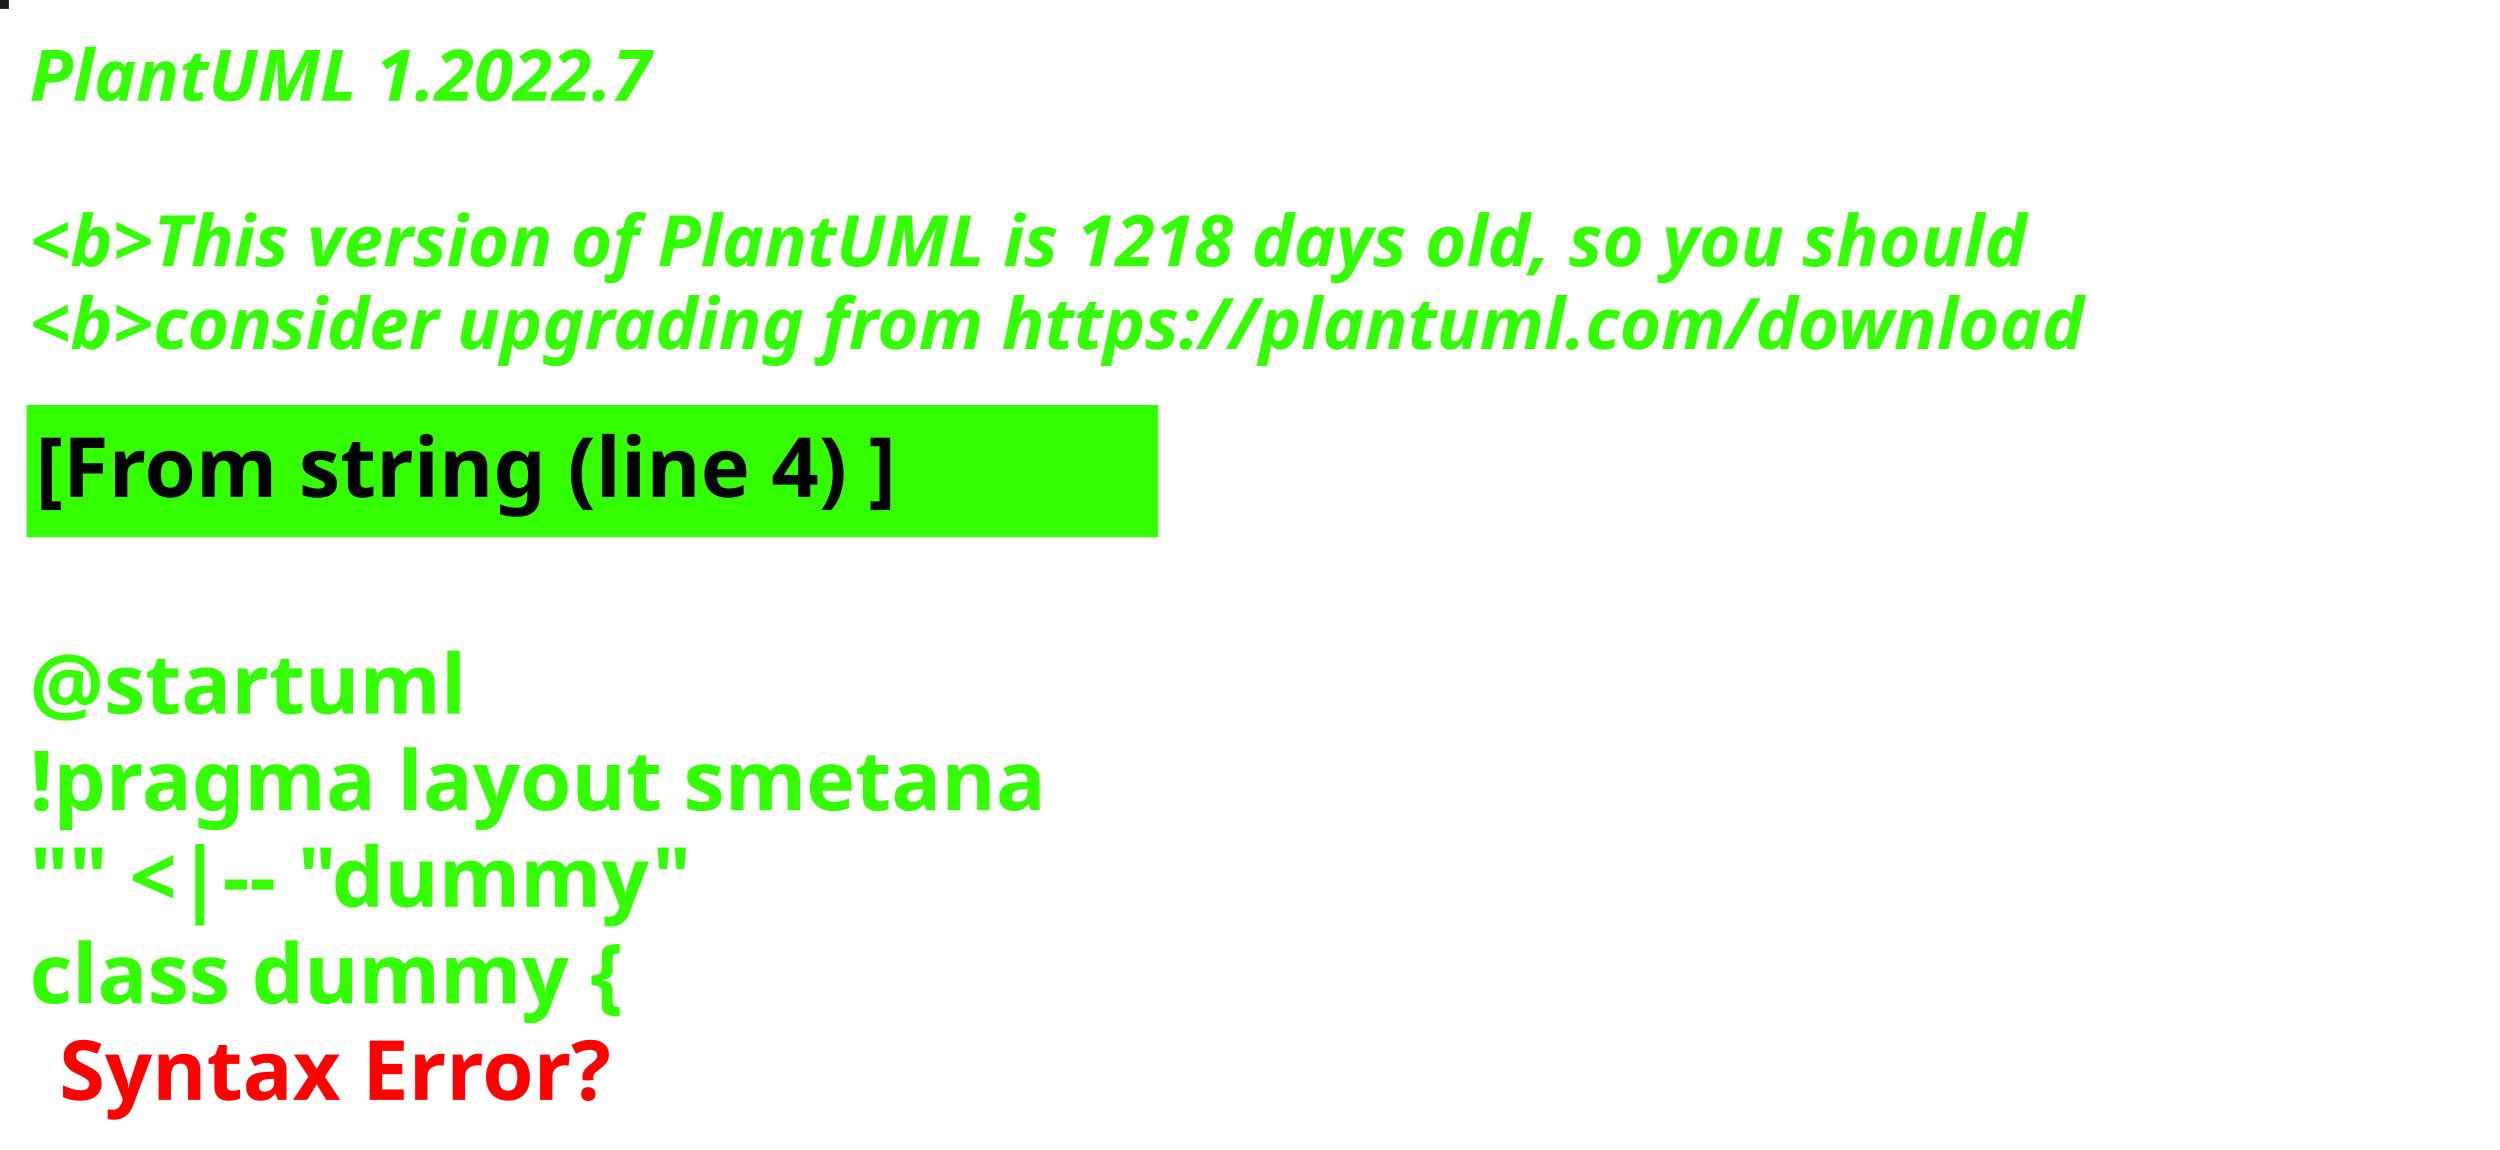
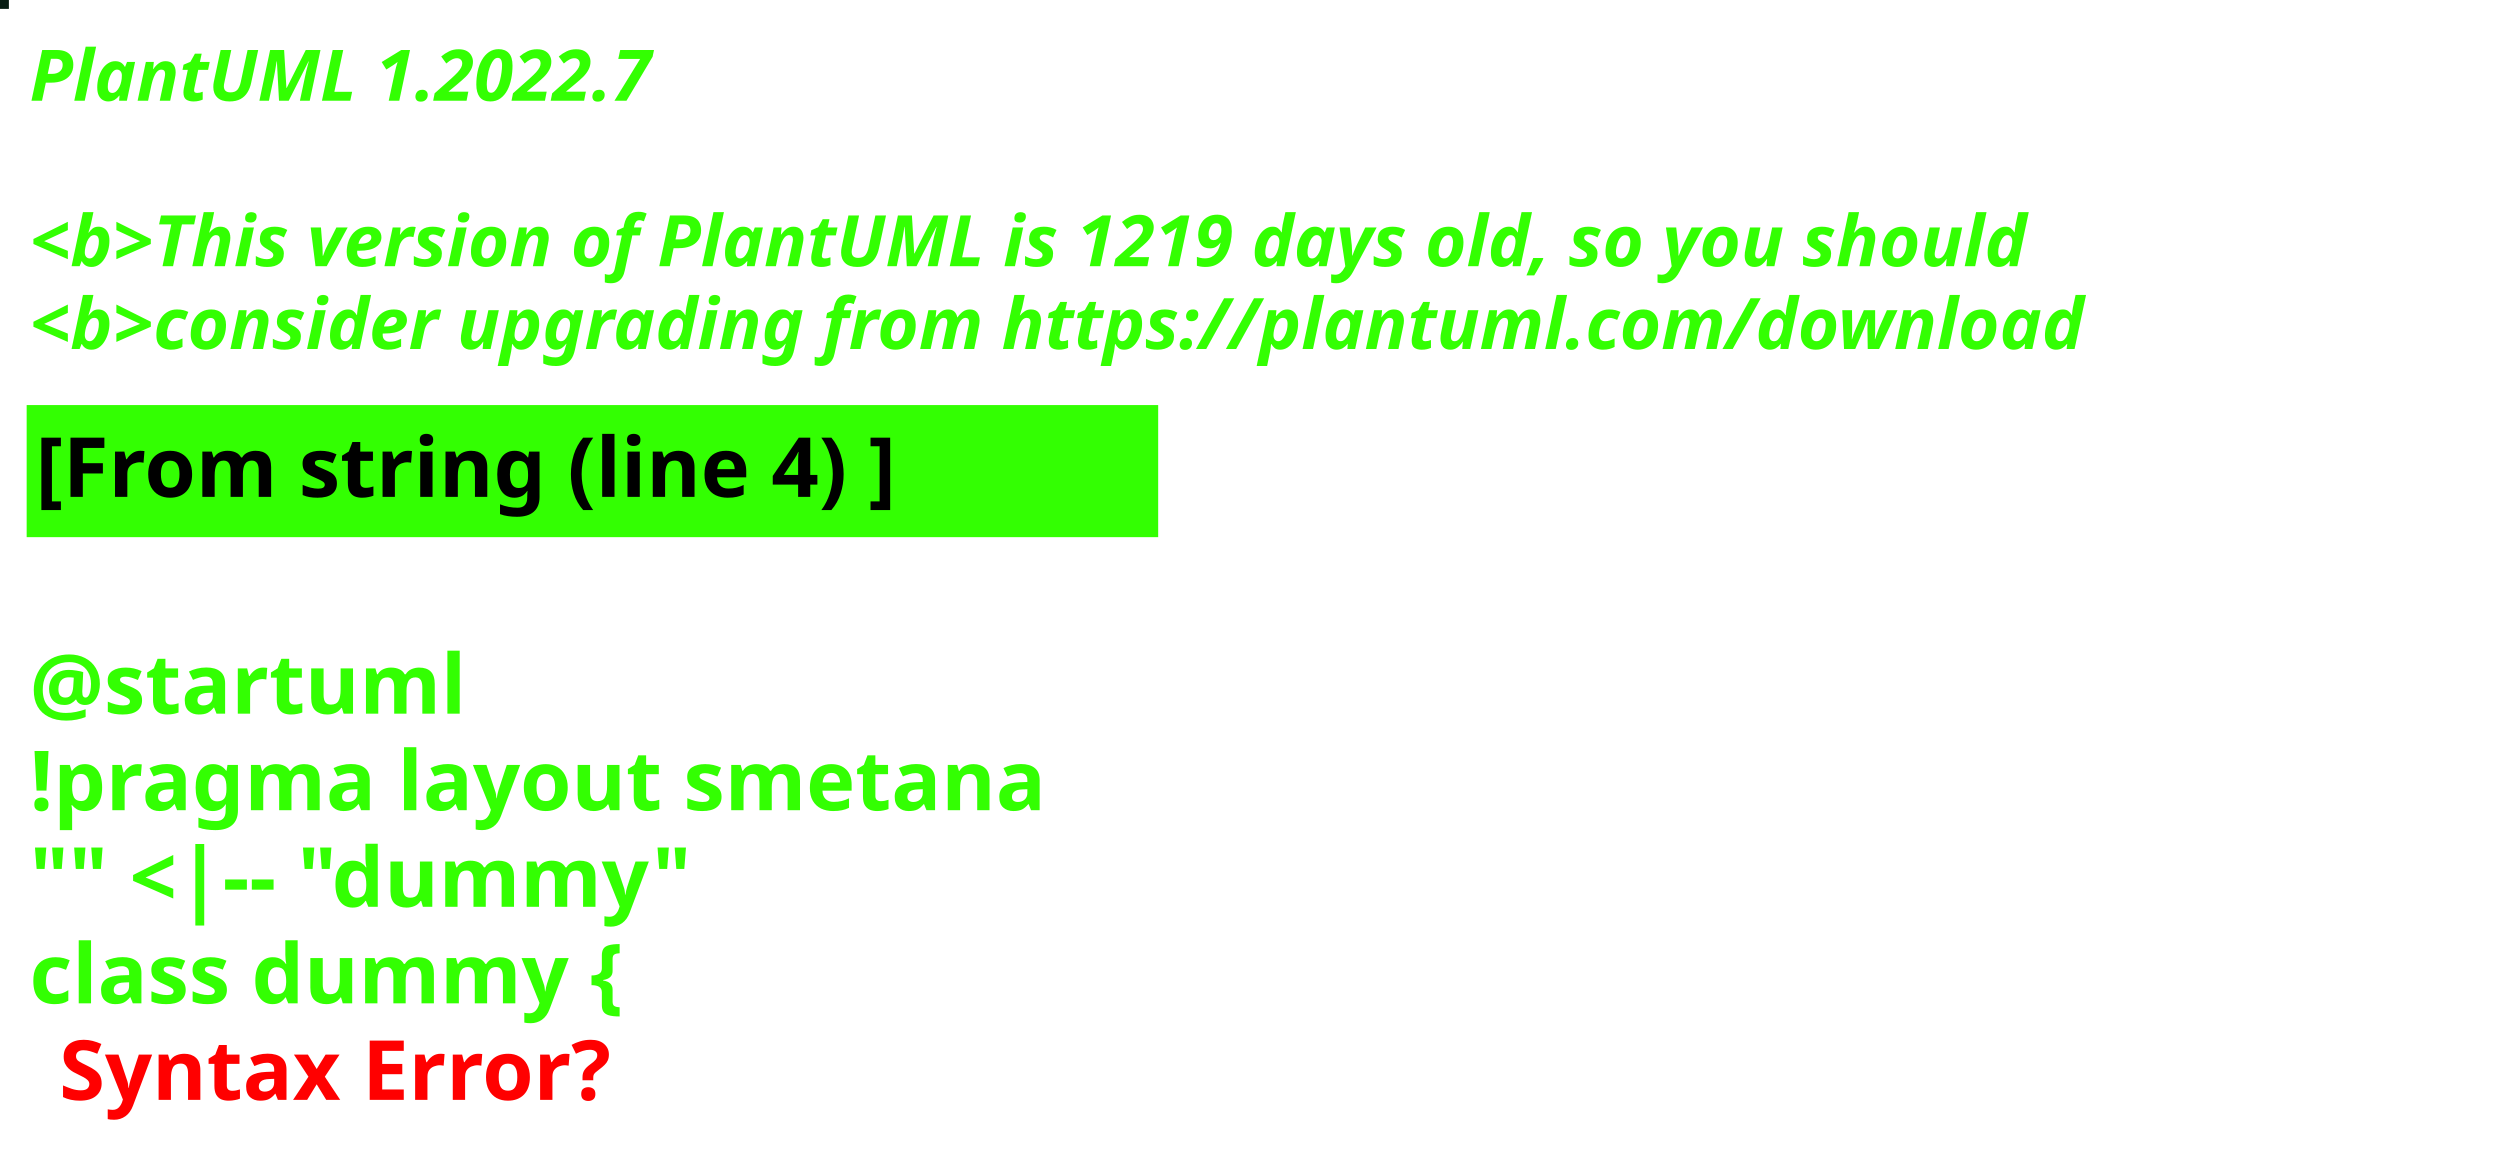
<svg xmlns="http://www.w3.org/2000/svg" contentStyleType="text/css" height="194px" preserveAspectRatio="none" style="width:422px;height:194px;background:#000000;" version="1.1" viewBox="0 0 422 194" width="422px" zoomAndPan="magnify">
  <defs />
  <g>
-     <rect fill="#131C19" height="1" style="stroke:#131C19;stroke-width:1.0;" width="1" x="0" y="0" />
+     <rect fill="#071D13" height="1" style="stroke:#071D13;stroke-width:1.0;" width="1" x="0" y="0" />
    <text fill="#33FF02" font-family="sans-serif" font-size="12" font-style="italic" font-weight="bold" lengthAdjust="spacing" textLength="127" x="5" y="17">PlantUML 1.2022.7</text>
    <text fill="#33FF02" font-family="sans-serif" font-size="12" font-style="italic" font-weight="bold" lengthAdjust="spacing" textLength="4" x="5" y="30.969"> </text>
-     <text fill="#33FF02" font-family="sans-serif" font-size="12" font-style="italic" font-weight="bold" lengthAdjust="spacing" textLength="407" x="5" y="44.938">&lt;b&gt;This version of PlantUML is 1218 days old, so you should</text>
+     <text fill="#33FF02" font-family="sans-serif" font-size="12" font-style="italic" font-weight="bold" lengthAdjust="spacing" textLength="407" x="5" y="44.938">&lt;b&gt;This version of PlantUML is 1219 days old, so you should</text>
    <text fill="#33FF02" font-family="sans-serif" font-size="12" font-style="italic" font-weight="bold" lengthAdjust="spacing" textLength="408" x="5" y="58.906">&lt;b&gt;consider upgrading from https://plantuml.com/download</text>
    <rect fill="#33FF02" height="21.297" style="stroke:#33FF02;stroke-width:1.0;" width="190" x="5" y="68.875" />
    <text fill="#000000" font-family="sans-serif" font-size="14" font-weight="bold" lengthAdjust="spacing" textLength="168" x="6" y="83.875">[From string (line 4) ]</text>
    <text fill="#33FF02" font-family="sans-serif" font-size="14" font-weight="bold" lengthAdjust="spacing" textLength="5" x="5" y="104.172"> </text>
    <text fill="#33FF02" font-family="sans-serif" font-size="14" font-weight="bold" lengthAdjust="spacing" textLength="79" x="5" y="120.469">@startuml</text>
    <text fill="#33FF02" font-family="sans-serif" font-size="14" font-weight="bold" lengthAdjust="spacing" textLength="190" x="5" y="136.766">!pragma layout smetana</text>
    <text fill="#33FF02" font-family="sans-serif" font-size="14" font-weight="bold" lengthAdjust="spacing" textLength="124" x="5" y="153.062">"" &lt;|-- "dummy"</text>
    <text fill="#33FF02" font-family="sans-serif" font-size="14" font-weight="bold" lengthAdjust="spacing" text-decoration="wavy underline" textLength="117" x="5" y="169.359">class dummy {</text>
    <text fill="#FF0000" font-family="sans-serif" font-size="14" font-weight="bold" lengthAdjust="spacing" textLength="106" x="10" y="185.656">Syntax Error?</text>
  </g>
</svg>
